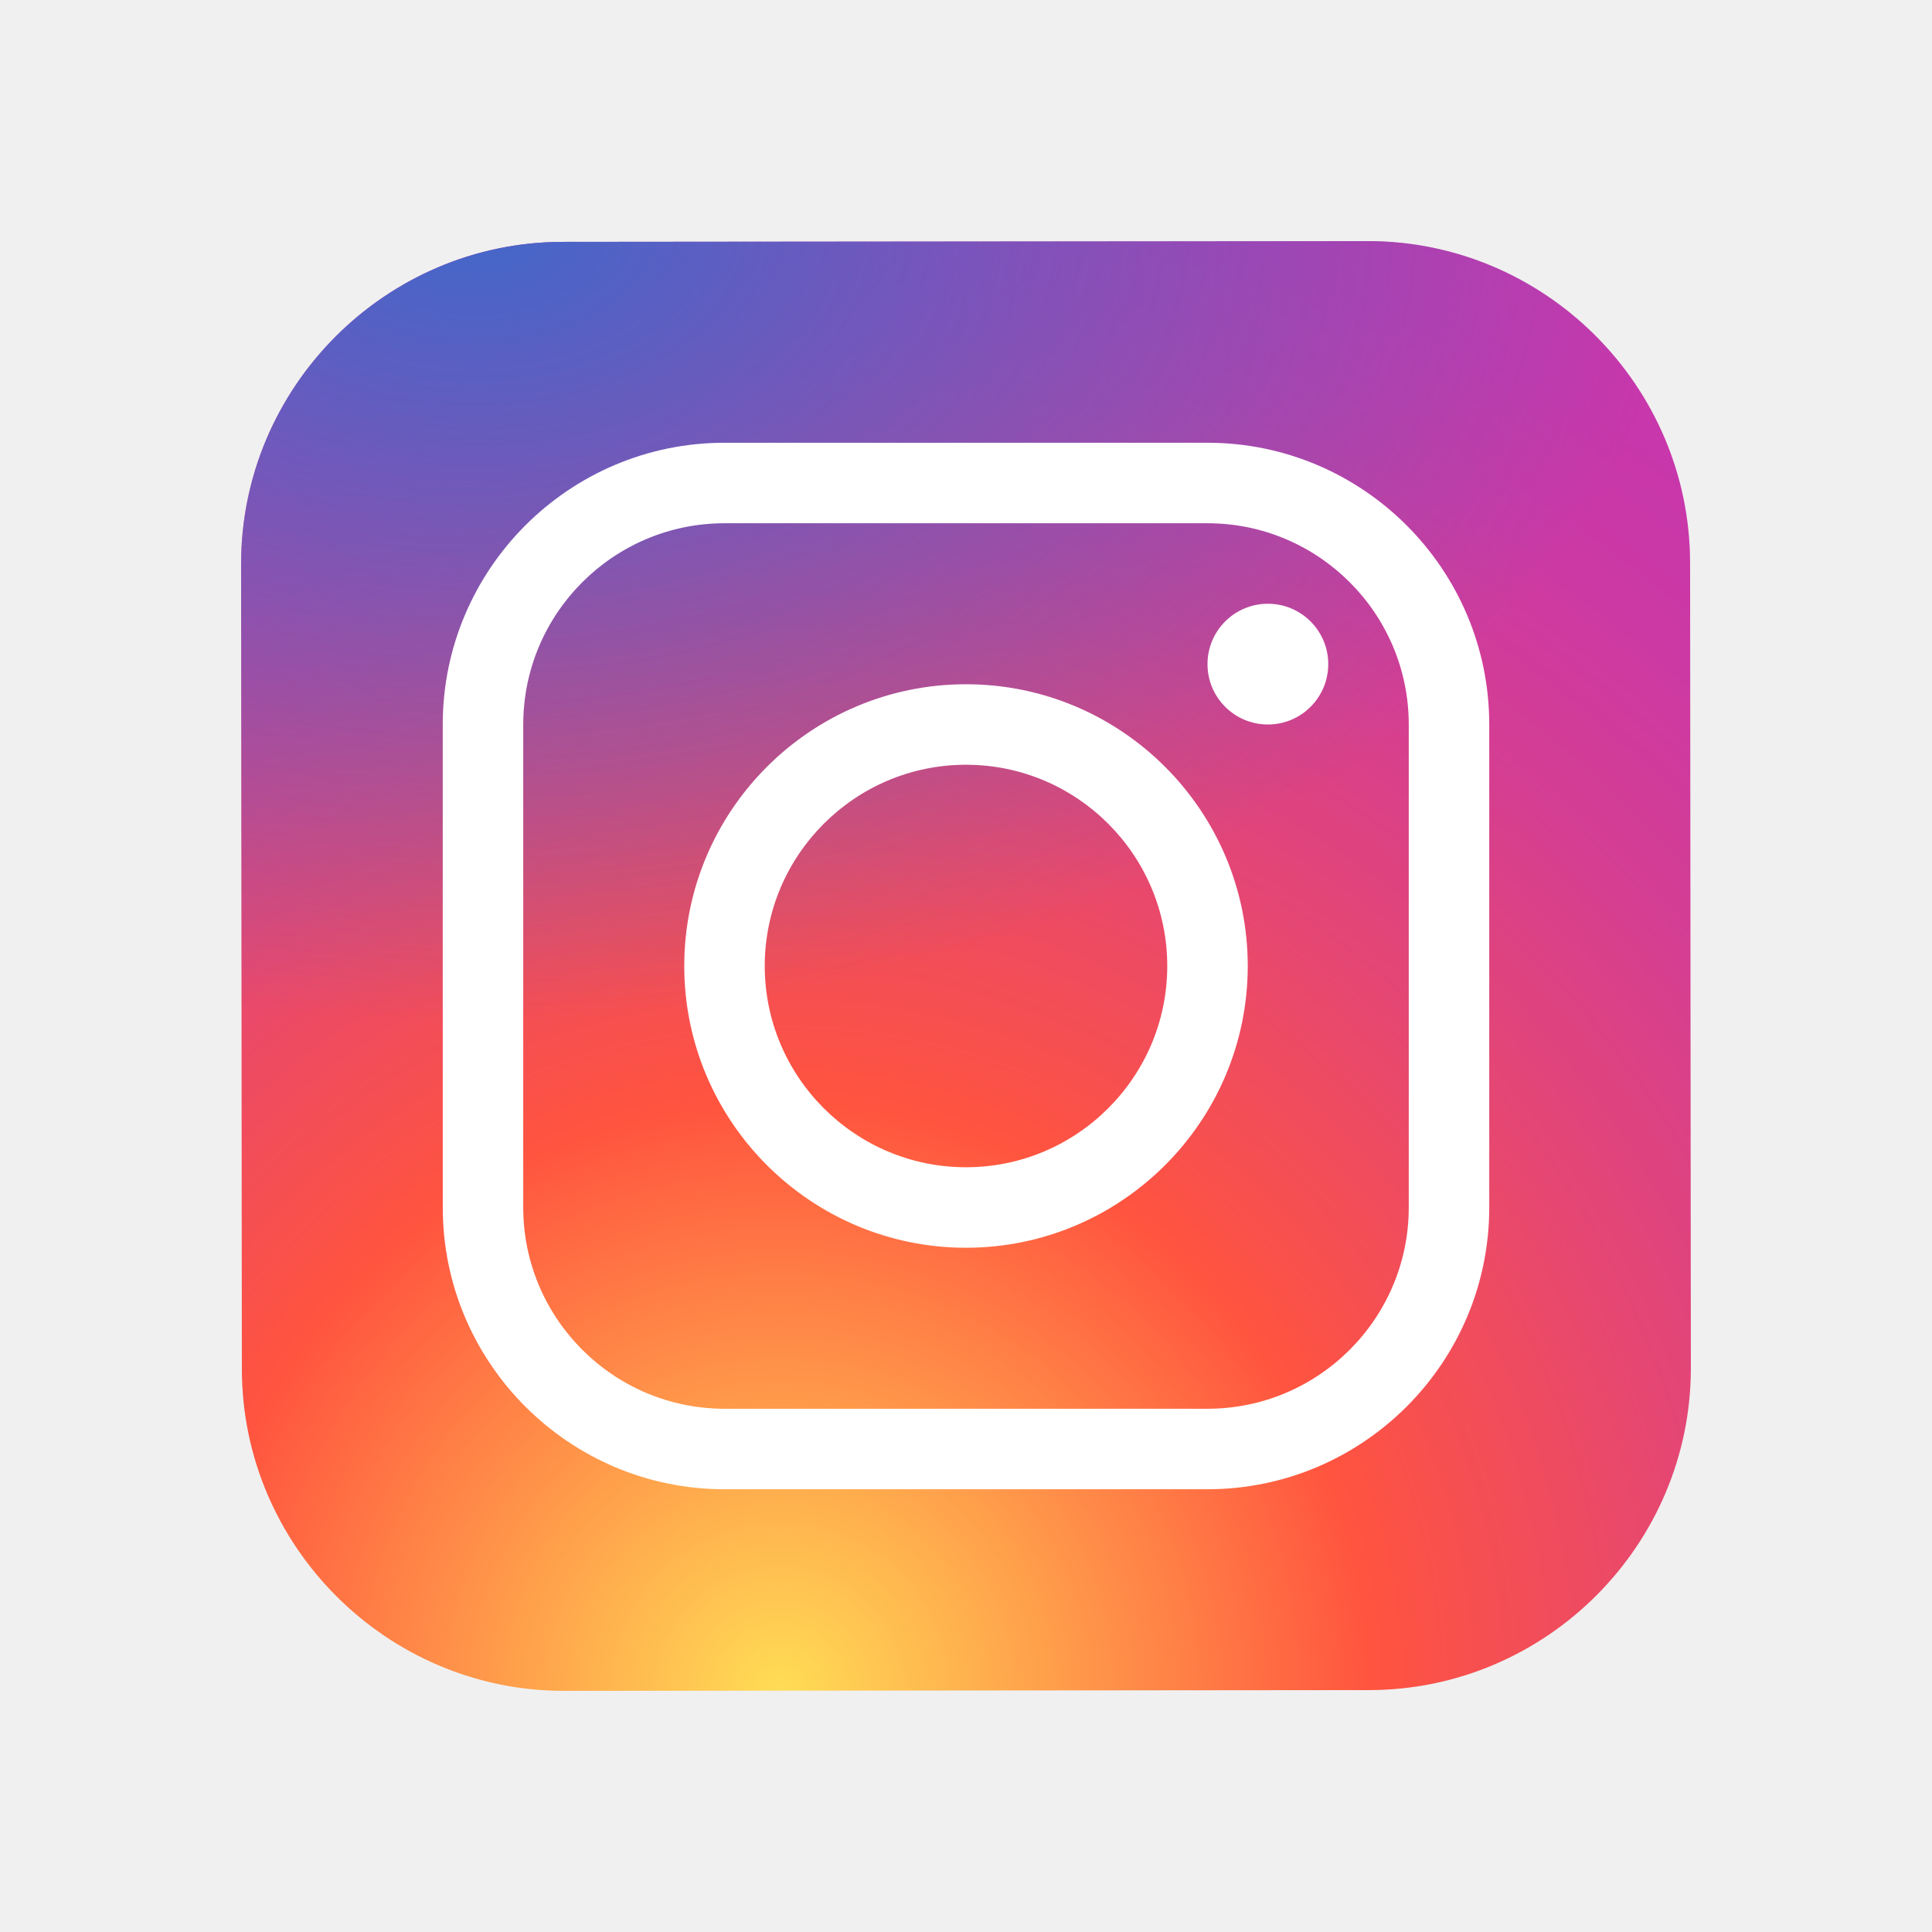
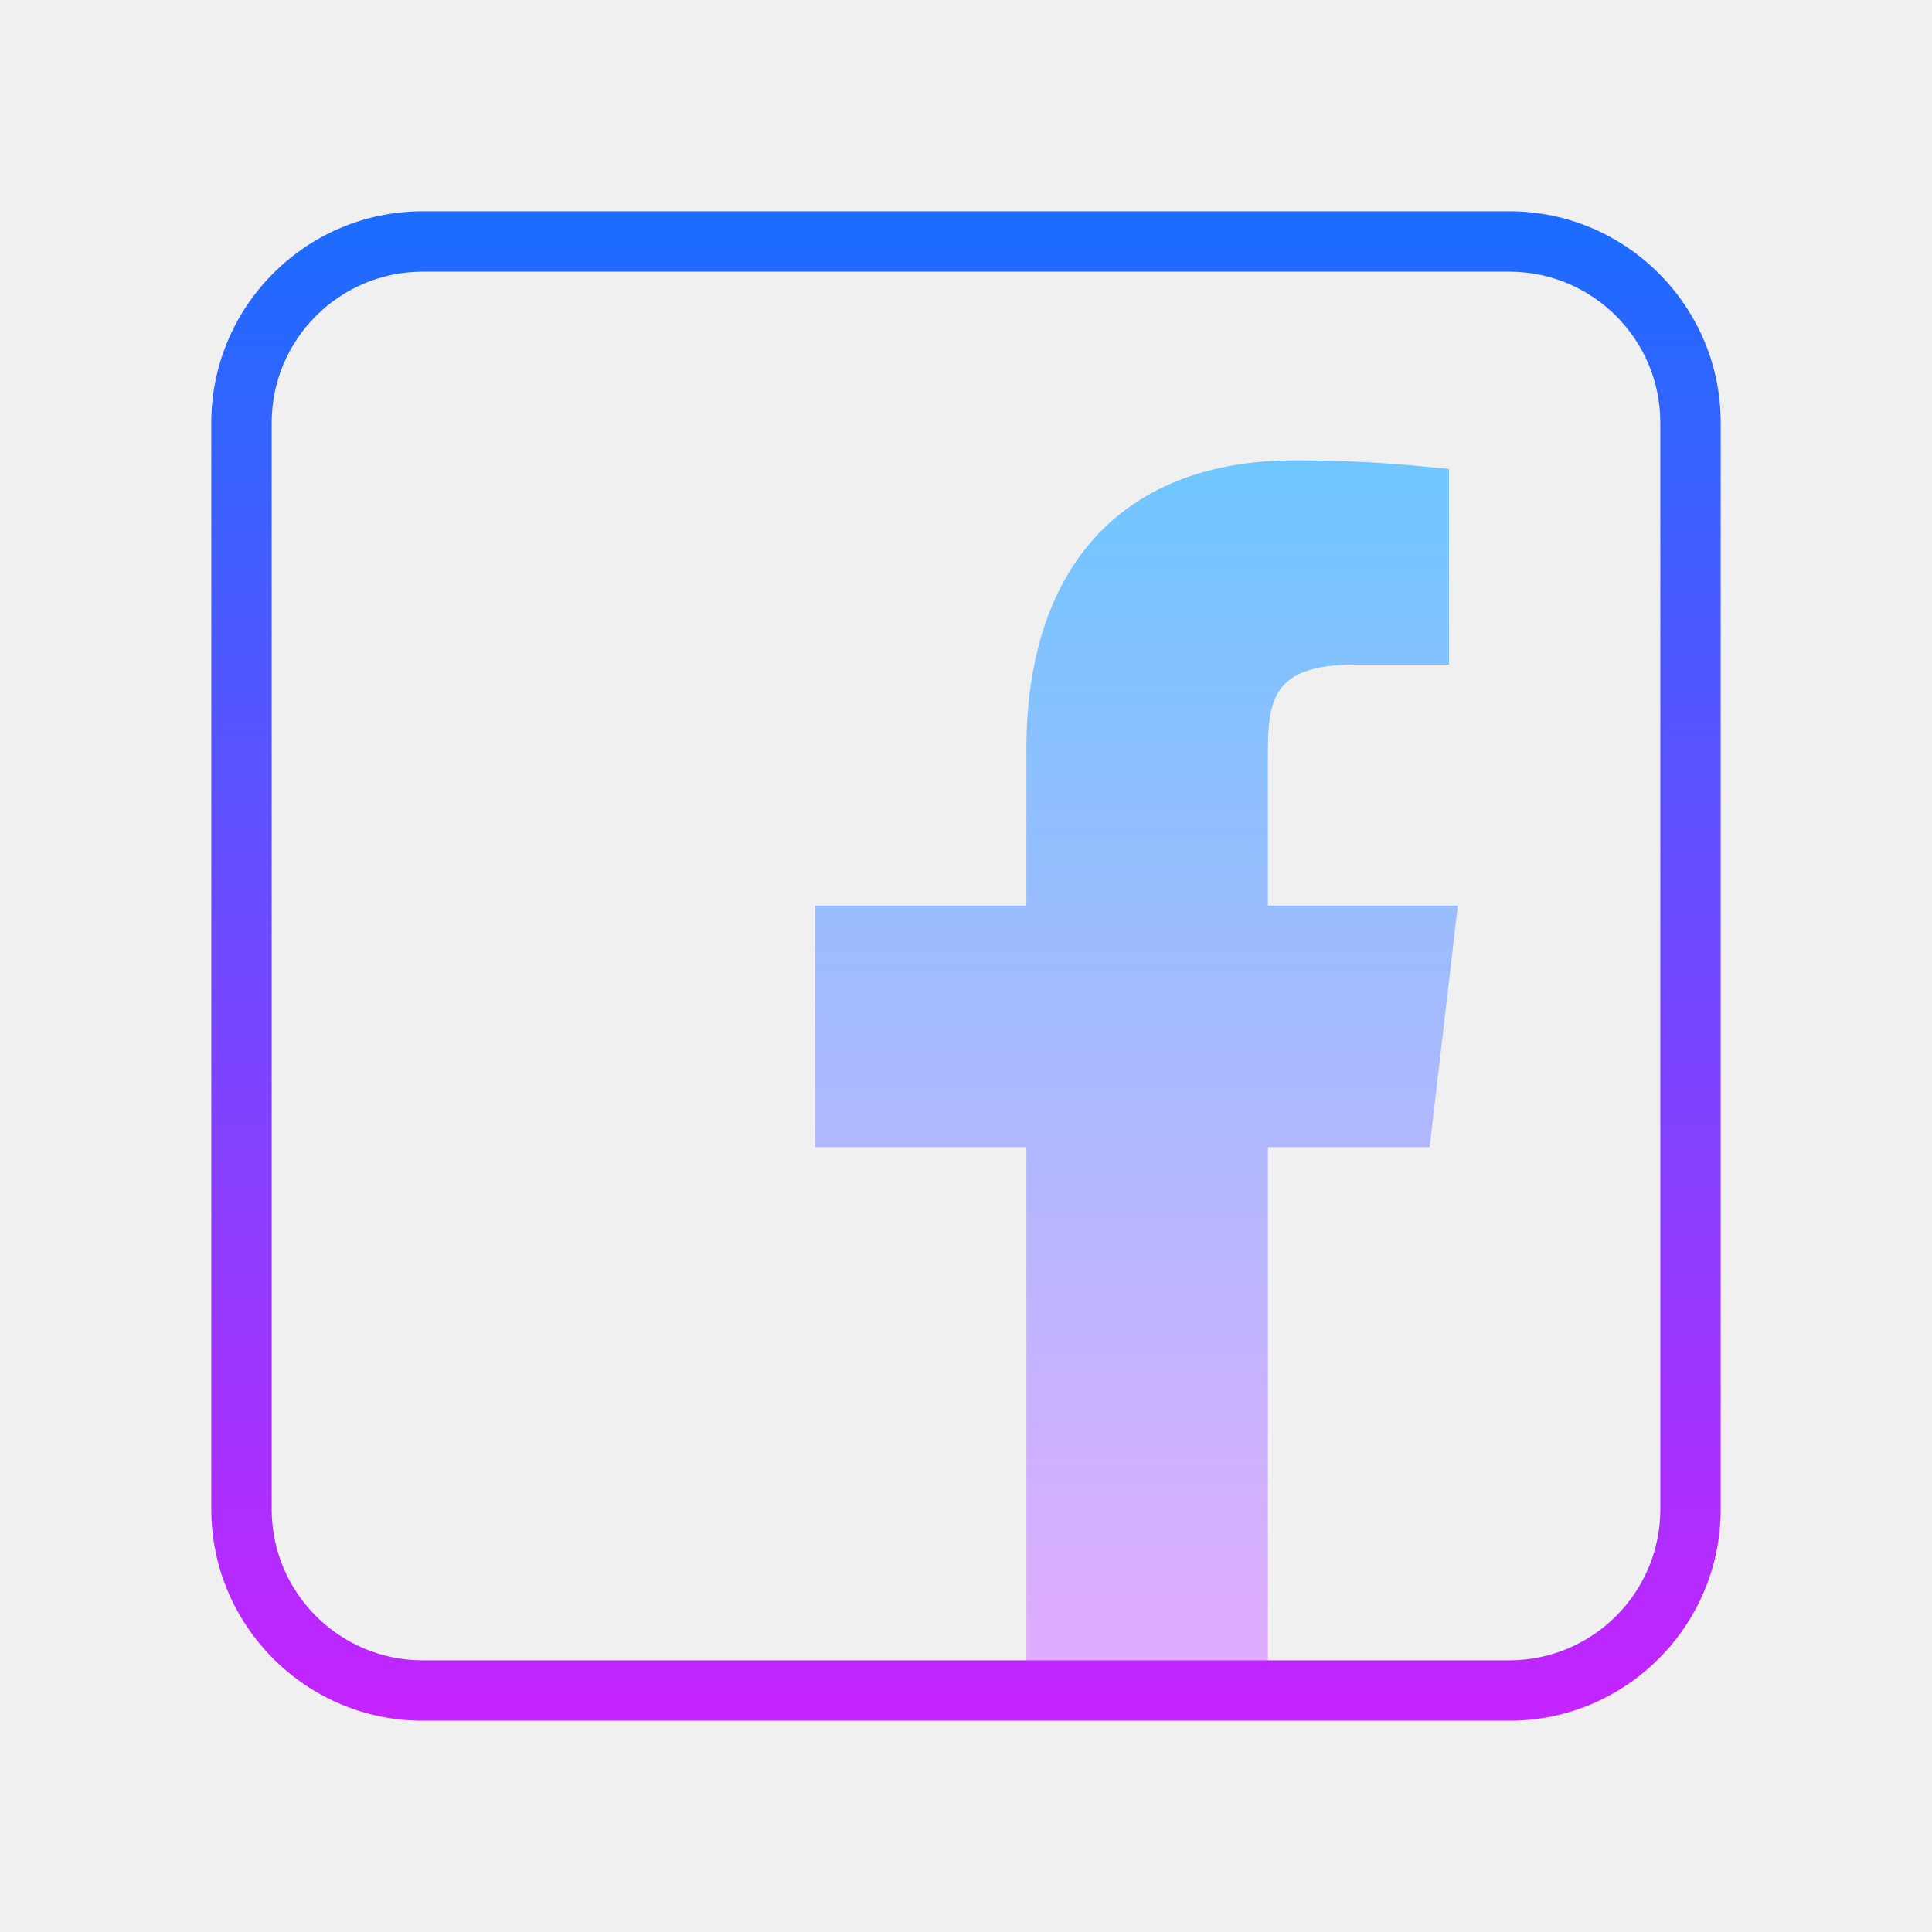
- <svg xmlns="http://www.w3.org/2000/svg" viewBox="0 0 48 48" width="48px" height="48px">
-   <radialGradient id="yOrnnhliCrdS2gy~4tD8ma" cx="19.38" cy="42.035" r="44.899" gradientUnits="userSpaceOnUse">
-     <stop offset="0" stop-color="#fd5" />
-     <stop offset=".328" stop-color="#ff543f" />
-     <stop offset=".348" stop-color="#fc5245" />
-     <stop offset=".504" stop-color="#e64771" />
-     <stop offset=".643" stop-color="#d53e91" />
-     <stop offset=".761" stop-color="#cc39a4" />
-     <stop offset=".841" stop-color="#c837ab" />
-   </radialGradient>
-   <path fill="url(#yOrnnhliCrdS2gy~4tD8ma)" d="M34.017,41.99l-20,0.019c-4.4,0.004-8.003-3.592-8.008-7.992l-0.019-20 c-0.004-4.4,3.592-8.003,7.992-8.008l20-0.019c4.4-0.004,8.003,3.592,8.008,7.992l0.019,20 C42.014,38.383,38.417,41.986,34.017,41.99z" />
-   <radialGradient id="yOrnnhliCrdS2gy~4tD8mb" cx="11.786" cy="5.54" r="29.813" gradientTransform="matrix(1 0 0 .6663 0 1.849)" gradientUnits="userSpaceOnUse">
-     <stop offset="0" stop-color="#4168c9" />
-     <stop offset=".999" stop-color="#4168c9" stop-opacity="0" />
-   </radialGradient>
-   <path fill="url(#yOrnnhliCrdS2gy~4tD8mb)" d="M34.017,41.99l-20,0.019c-4.4,0.004-8.003-3.592-8.008-7.992l-0.019-20 c-0.004-4.4,3.592-8.003,7.992-8.008l20-0.019c4.4-0.004,8.003,3.592,8.008,7.992l0.019,20 C42.014,38.383,38.417,41.986,34.017,41.99z" />
-   <path fill="#fff" d="M24,31c-3.859,0-7-3.14-7-7s3.141-7,7-7s7,3.14,7,7S27.859,31,24,31z M24,19c-2.757,0-5,2.243-5,5 s2.243,5,5,5s5-2.243,5-5S26.757,19,24,19z" />
-   <circle cx="31.5" cy="16.5" r="1.5" fill="#fff" />
-   <path fill="#fff" d="M30,37H18c-3.859,0-7-3.14-7-7V18c0-3.86,3.141-7,7-7h12c3.859,0,7,3.14,7,7v12 C37,33.86,33.859,37,30,37z M18,13c-2.757,0-5,2.243-5,5v12c0,2.757,2.243,5,5,5h12c2.757,0,5-2.243,5-5V18c0-2.757-2.243-5-5-5H18z" />
+ <svg xmlns="http://www.w3.org/2000/svg" viewBox="0 0 64 64" width="64px" height="64px">
+   <linearGradient id="JOZq0V4XPxMzNaLCE5XPGa" x1="37.646" x2="37.646" y1="14.5" y2="56.878" gradientUnits="userSpaceOnUse" spreadMethod="reflect">
+     <stop offset="0" stop-color="#6dc7ff" />
+     <stop offset="1" stop-color="#e6abff" />
+   </linearGradient>
+   <path fill="url(#JOZq0V4XPxMzNaLCE5XPGa)" d="M42,56V38h5.358l0.934-8H42v-4.457c0-2.097-0.131-3.527,2.877-3.527L48,22.014v-6.479 c-1-0.088-2.487-0.285-5.136-0.285c-5.531,0-8.864,3.376-8.864,9.576V30h-7v8h7v18H42z" />
+   <linearGradient id="JOZq0V4XPxMzNaLCE5XPGb" x1="32" x2="32" y1="6.833" y2="58.017" gradientUnits="userSpaceOnUse" spreadMethod="reflect">
+     <stop offset="0" stop-color="#1a6dff" />
+     <stop offset="1" stop-color="#c822ff" />
+   </linearGradient>
+   <path fill="url(#JOZq0V4XPxMzNaLCE5XPGb)" d="M50,57H14c-3.859,0-7-3.141-7-7V14c0-3.859,3.141-7,7-7h36c3.859,0,7,3.141,7,7v36 C57,53.859,53.859,57,50,57z M14,9c-2.757,0-5,2.243-5,5v36c0,2.757,2.243,5,5,5h36c2.757,0,5-2.243,5-5V14c0-2.757-2.243-5-5-5H14z" />
</svg>
